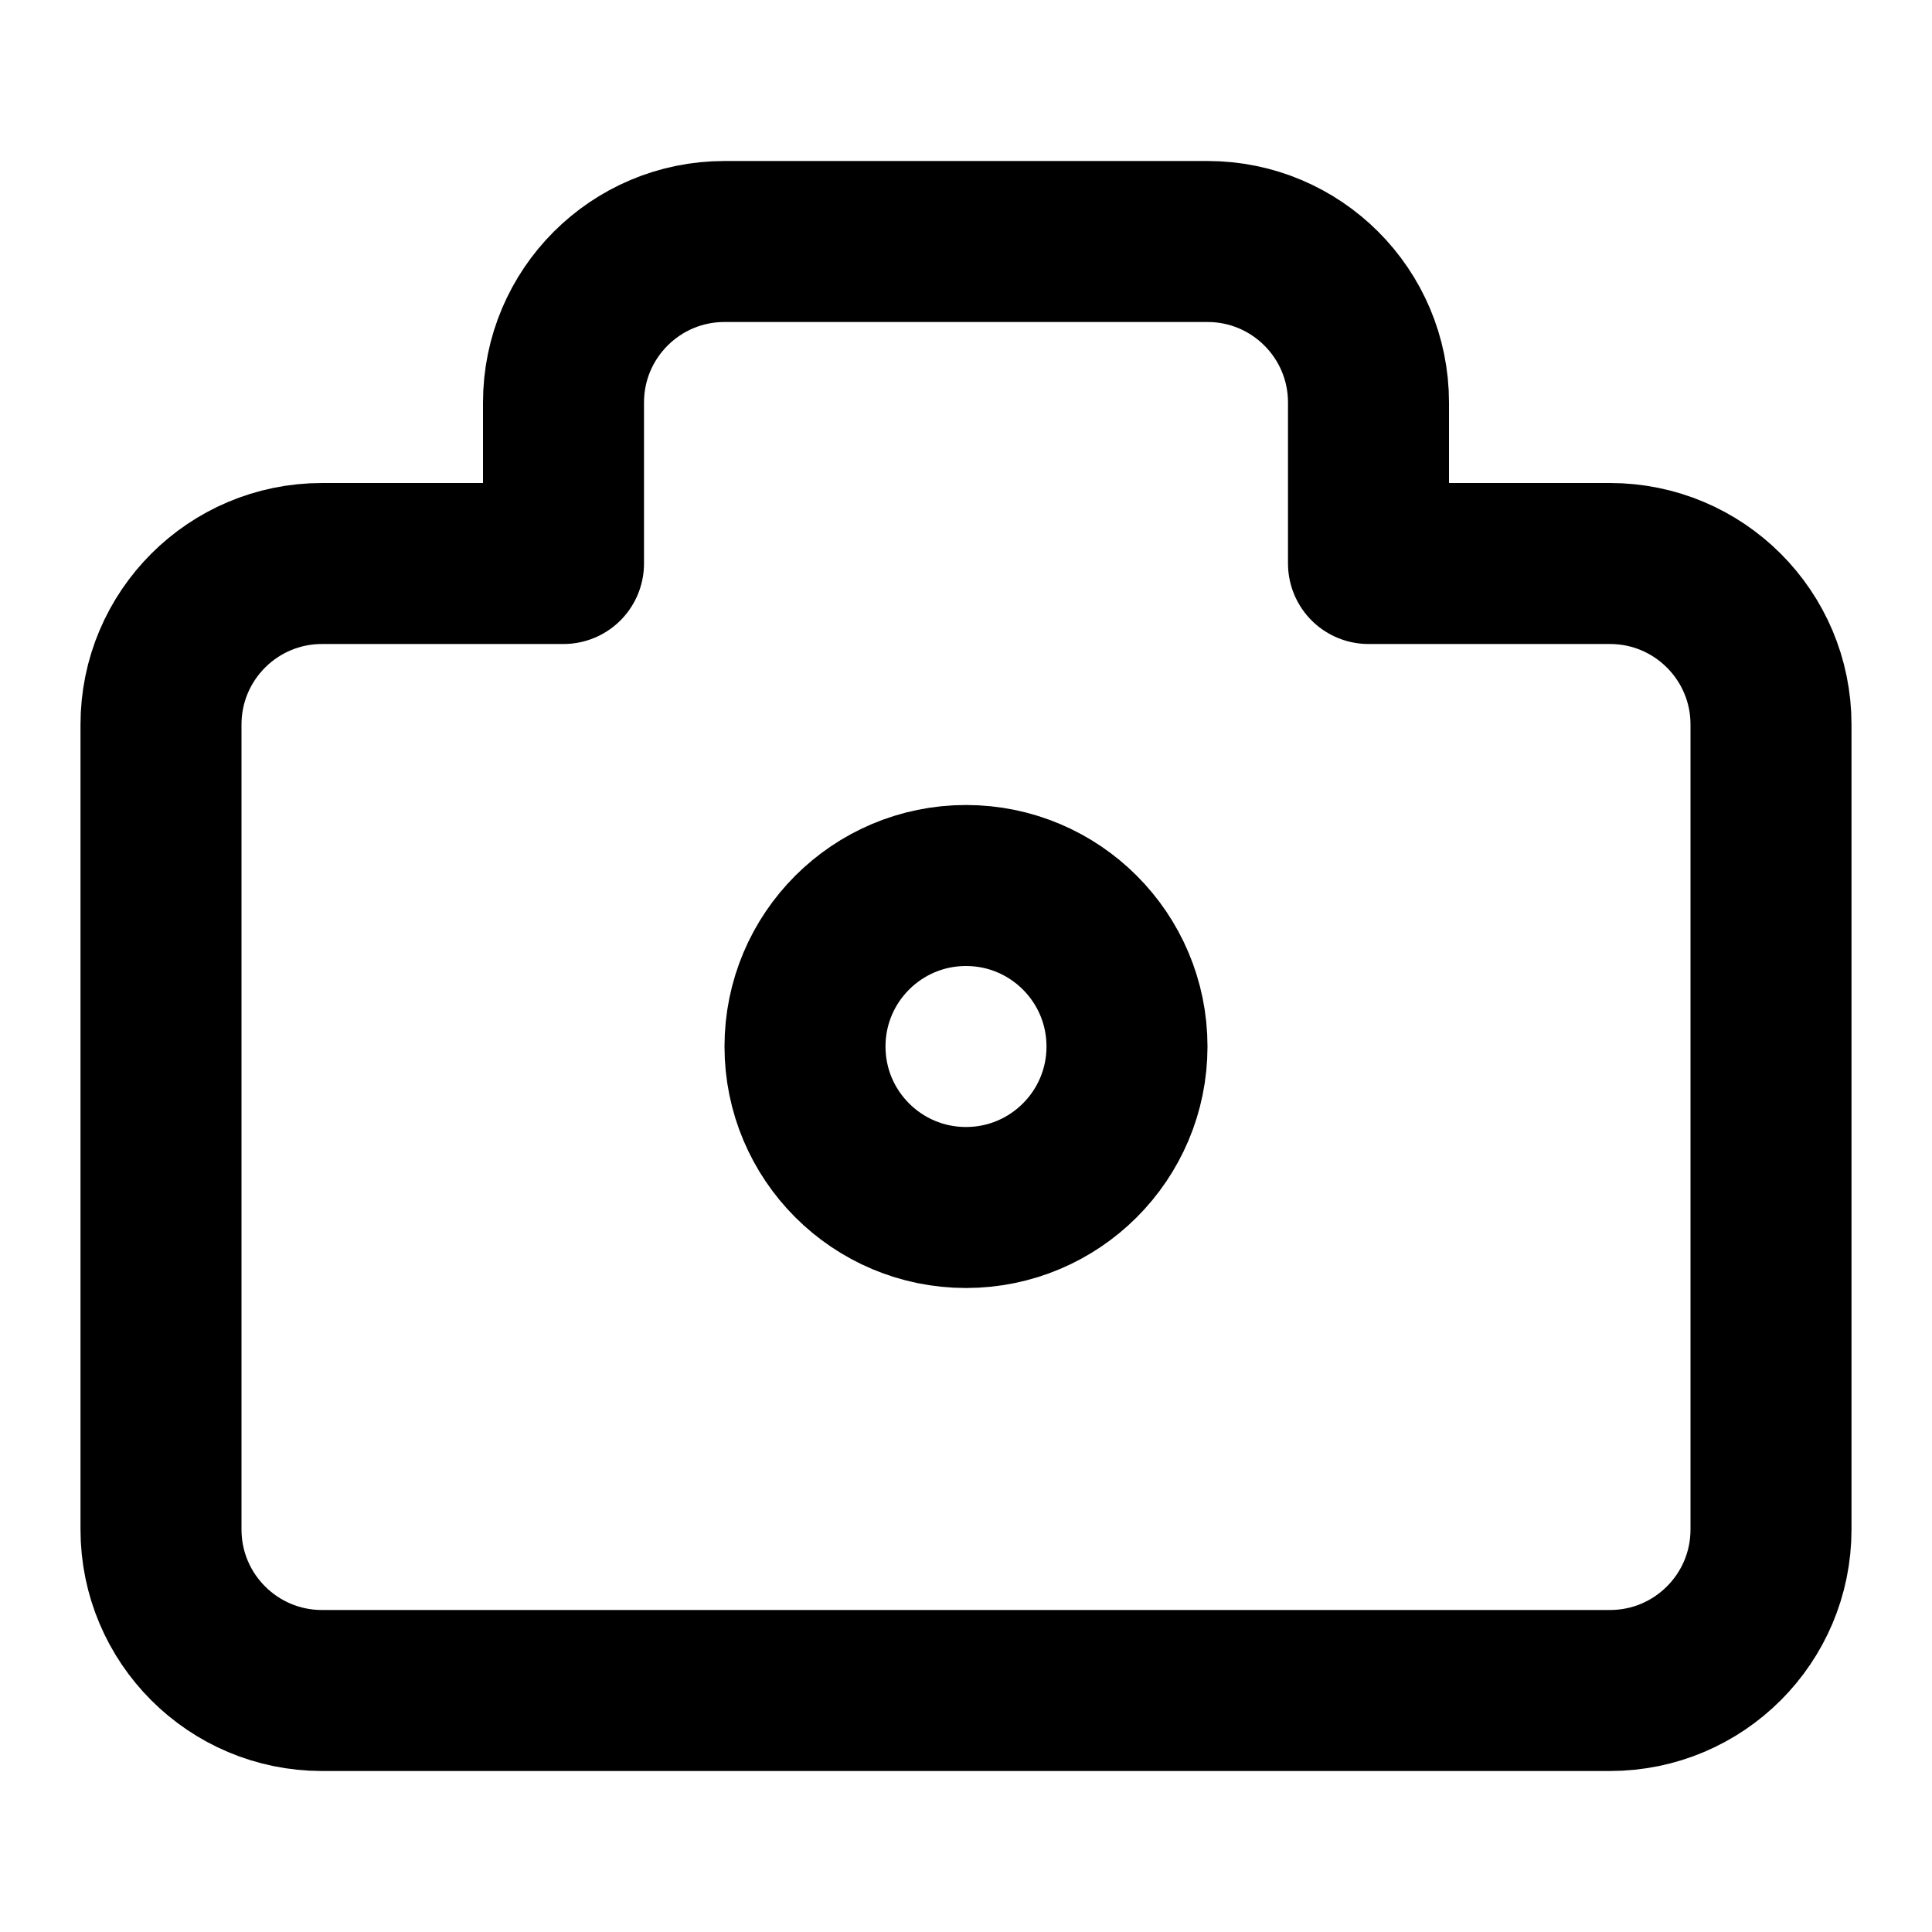
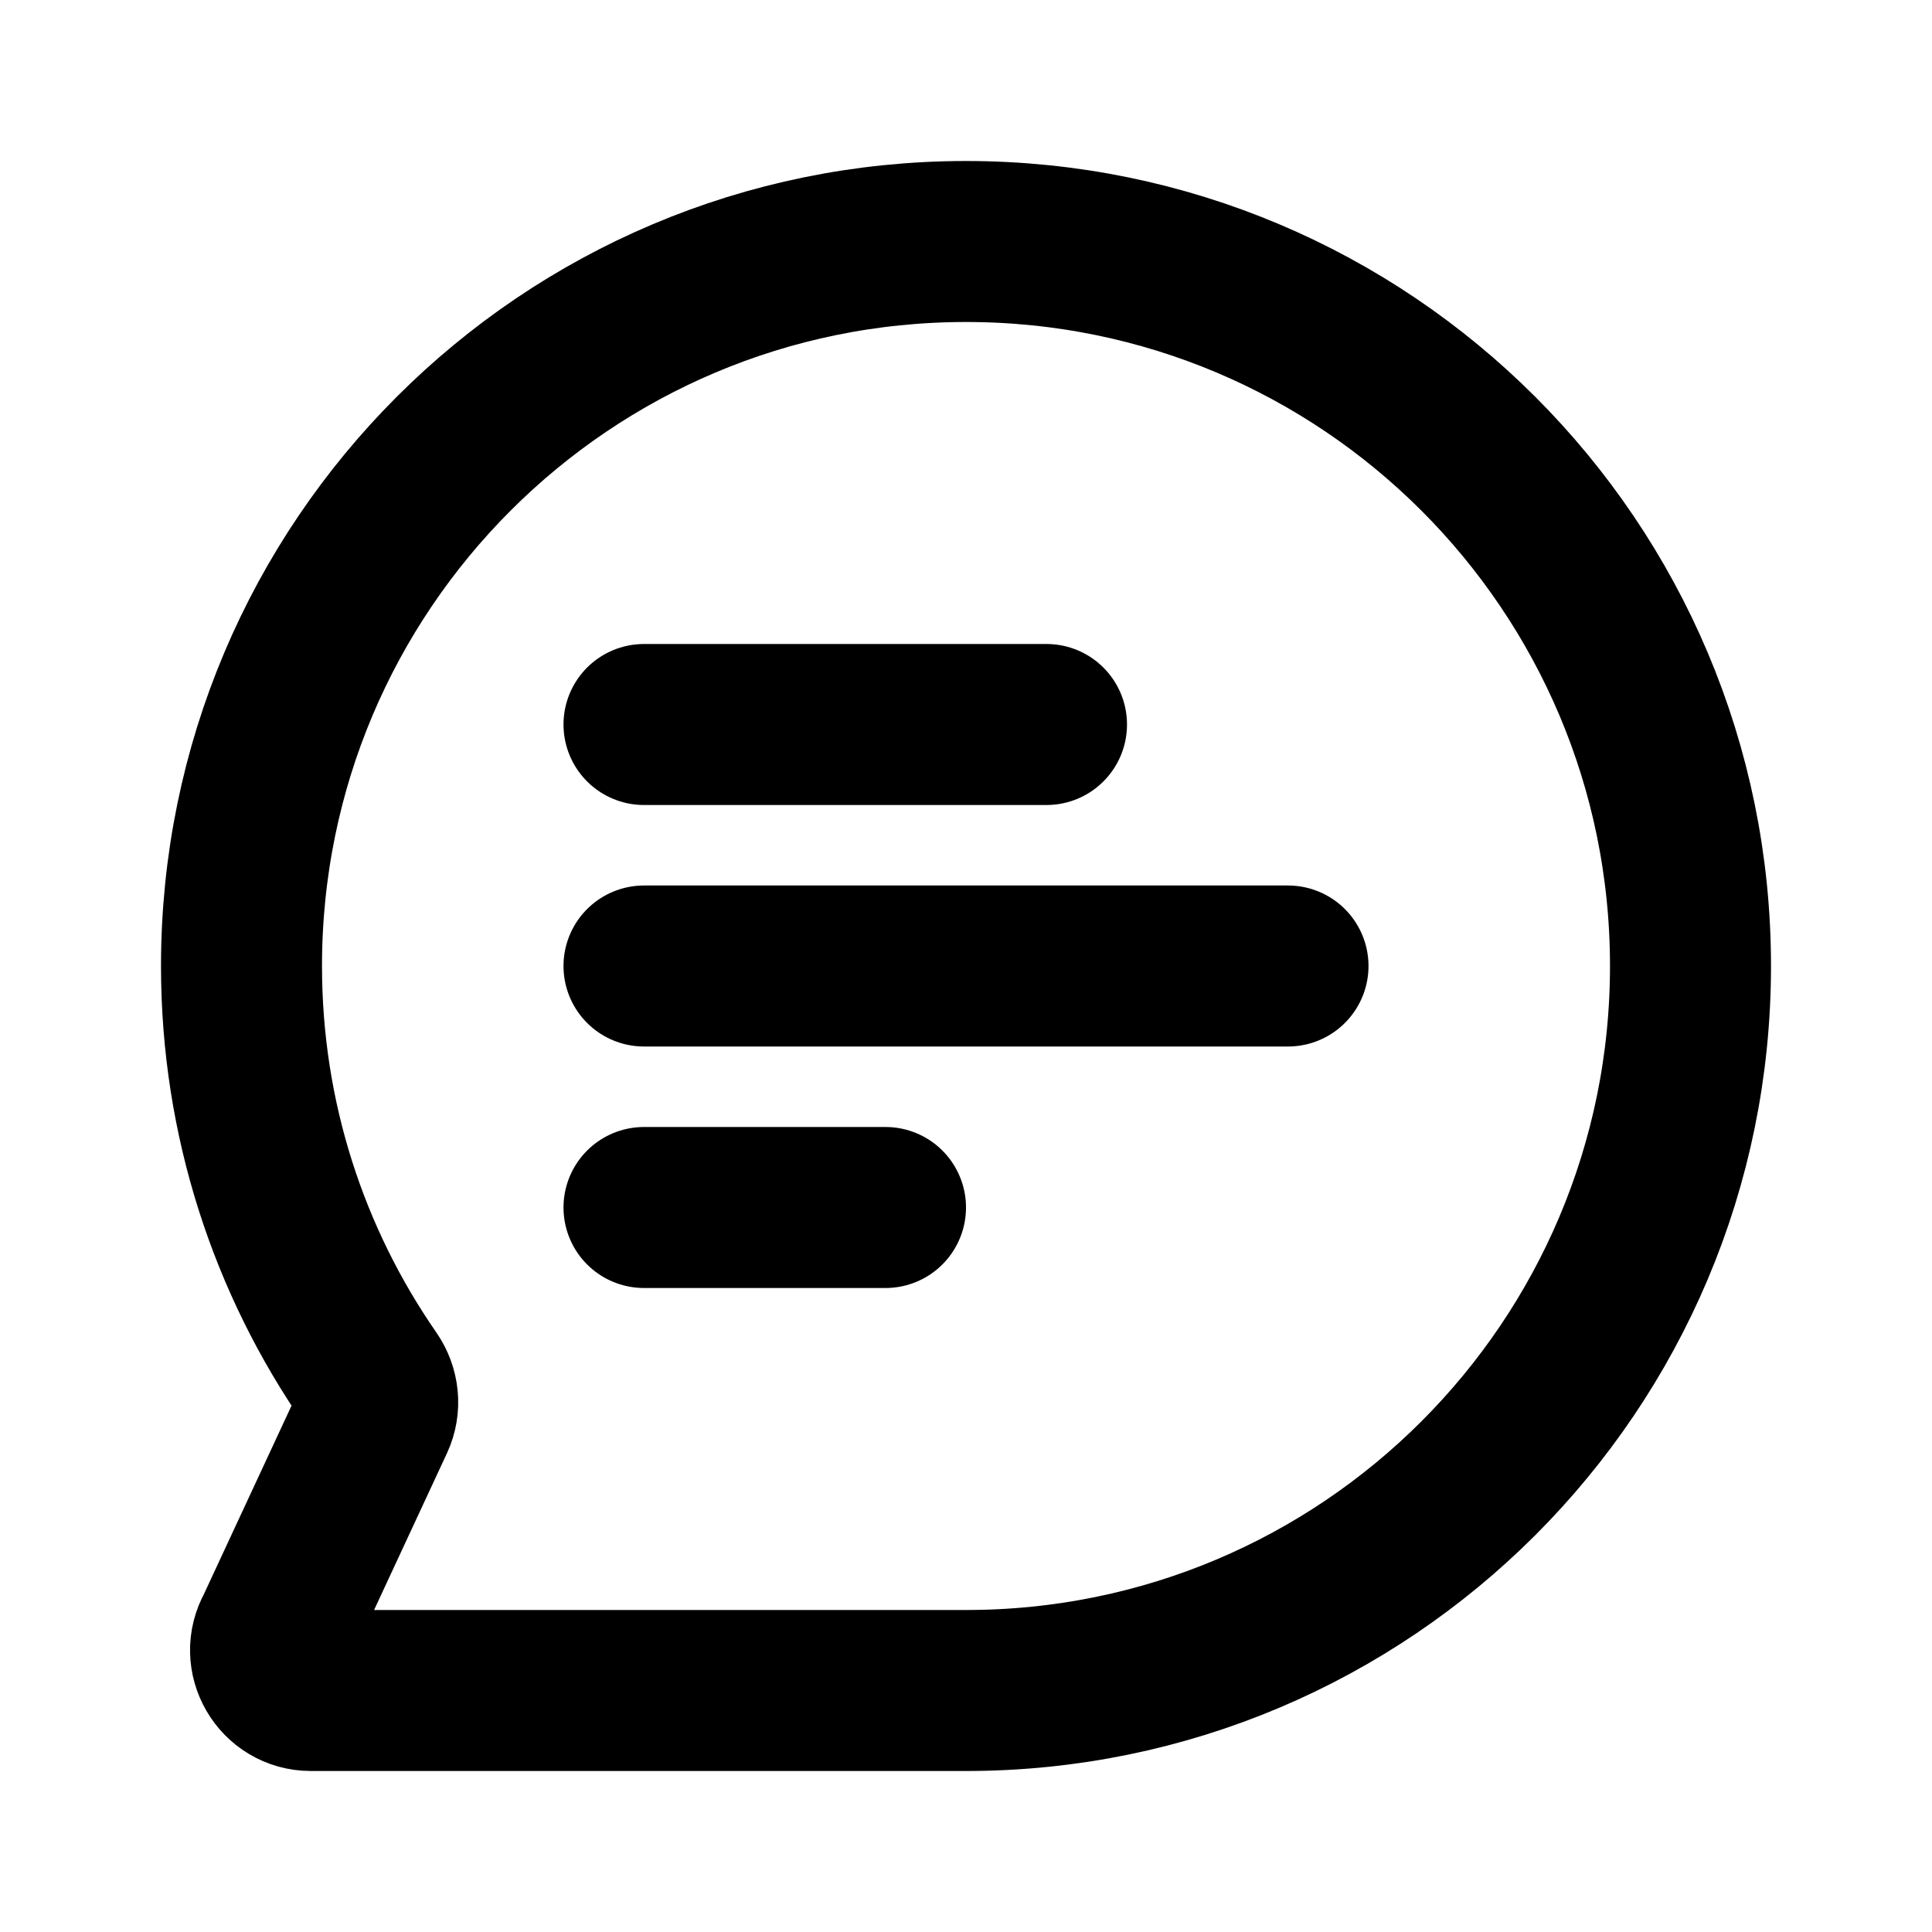
<svg xmlns="http://www.w3.org/2000/svg" width="24" height="24" viewBox="0 0 24 24" fill="none">
-   <path d="M20 7h-3V5a2 2 0 00-2-2h-6a2 2 0 00-2 2v2H4a2 2 0 00-2 2v10a2 2 0 002 2h16a2 2 0 002-2V9a2 2 0 00-2-2z" stroke="currentColor" stroke-width="2" stroke-linecap="round" stroke-linejoin="round" />
-   <path d="M12 11a2 2 0 100 4 2 2 0 000-4z" stroke="currentColor" stroke-width="2" stroke-linecap="round" stroke-linejoin="round" />
+   <path d="M12 21C16.971 21 21 16.971 21 12C21 7.029 16.971 3 12 3C7.029 3 3 7.029 3 12C3 13.902 3.59 15.666 4.597 17.12C4.702 17.271 4.723 17.465 4.645 17.632L3.427 20.252C3.237 20.585 3.478 21 3.862 21H12Z" stroke="currentColor" stroke-width="2" stroke-linecap="round" stroke-linejoin="round" />
+   <path d="M8 12H16" stroke="currentColor" stroke-width="2" stroke-linecap="round" stroke-linejoin="round" />
+   <path d="M8 9H13" stroke="currentColor" stroke-width="2" stroke-linecap="round" stroke-linejoin="round" />
+   <path d="M8 15H11" stroke="currentColor" stroke-width="2" stroke-linecap="round" stroke-linejoin="round" />
</svg>
